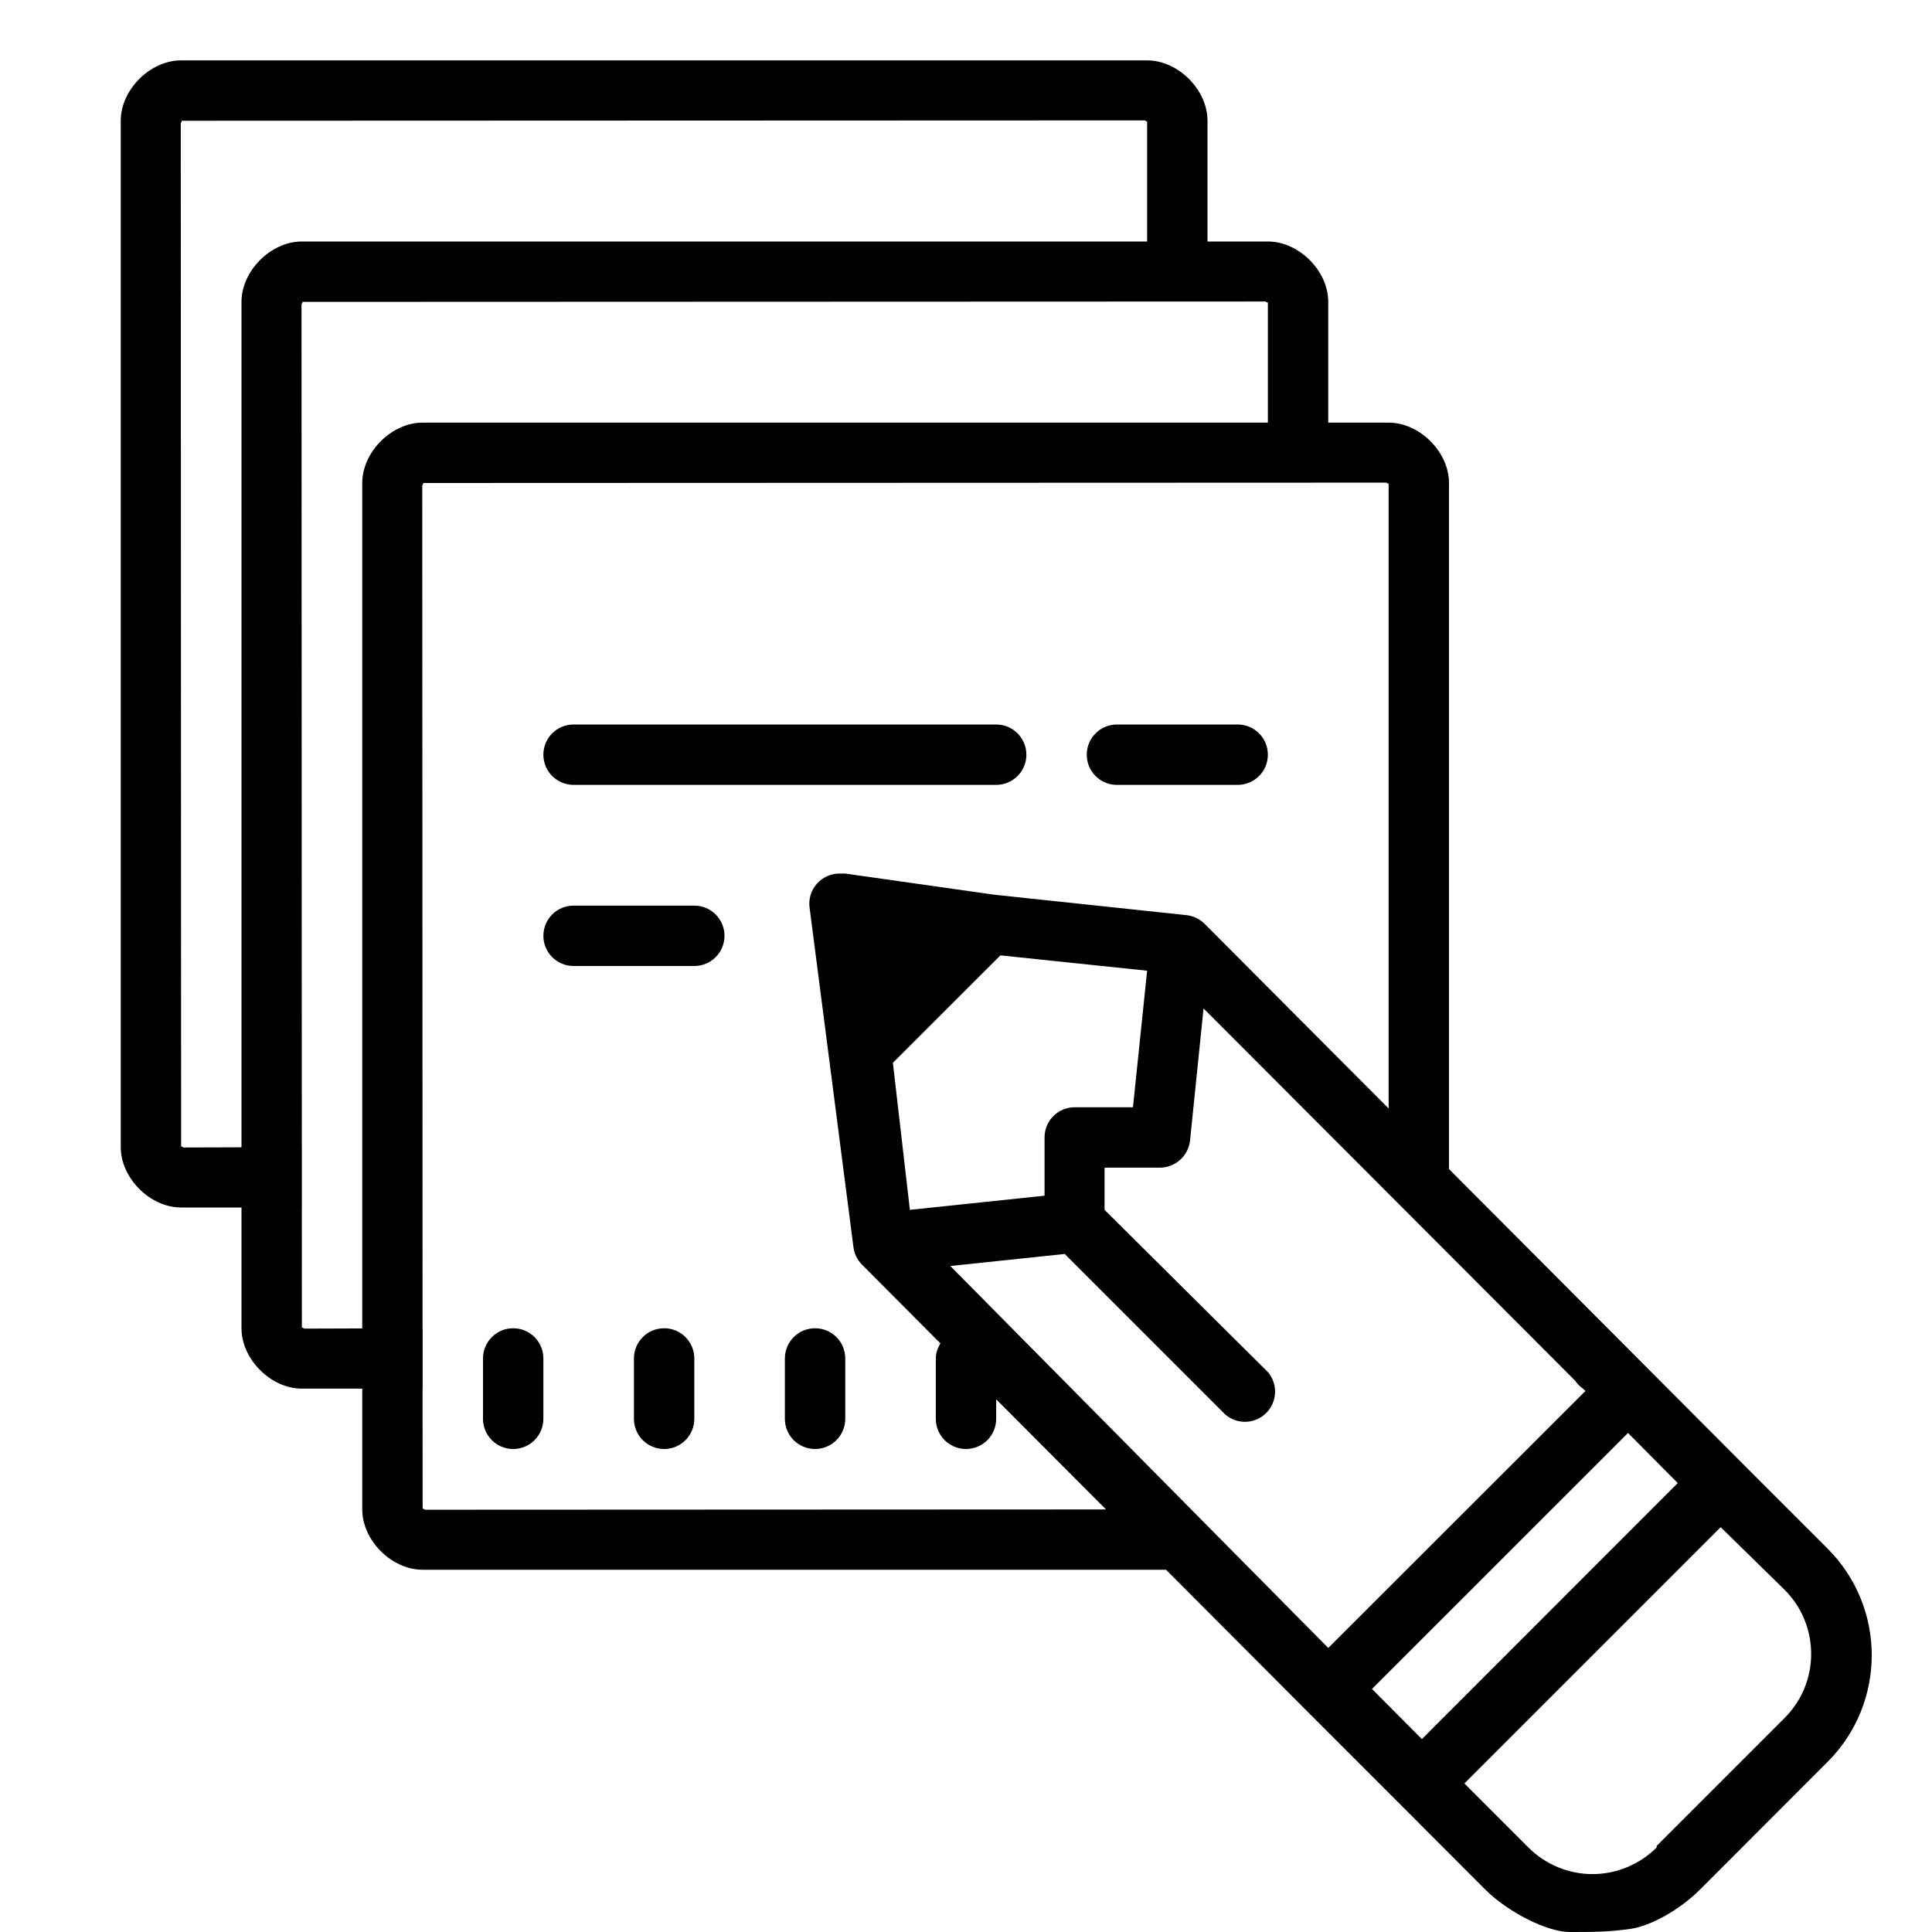
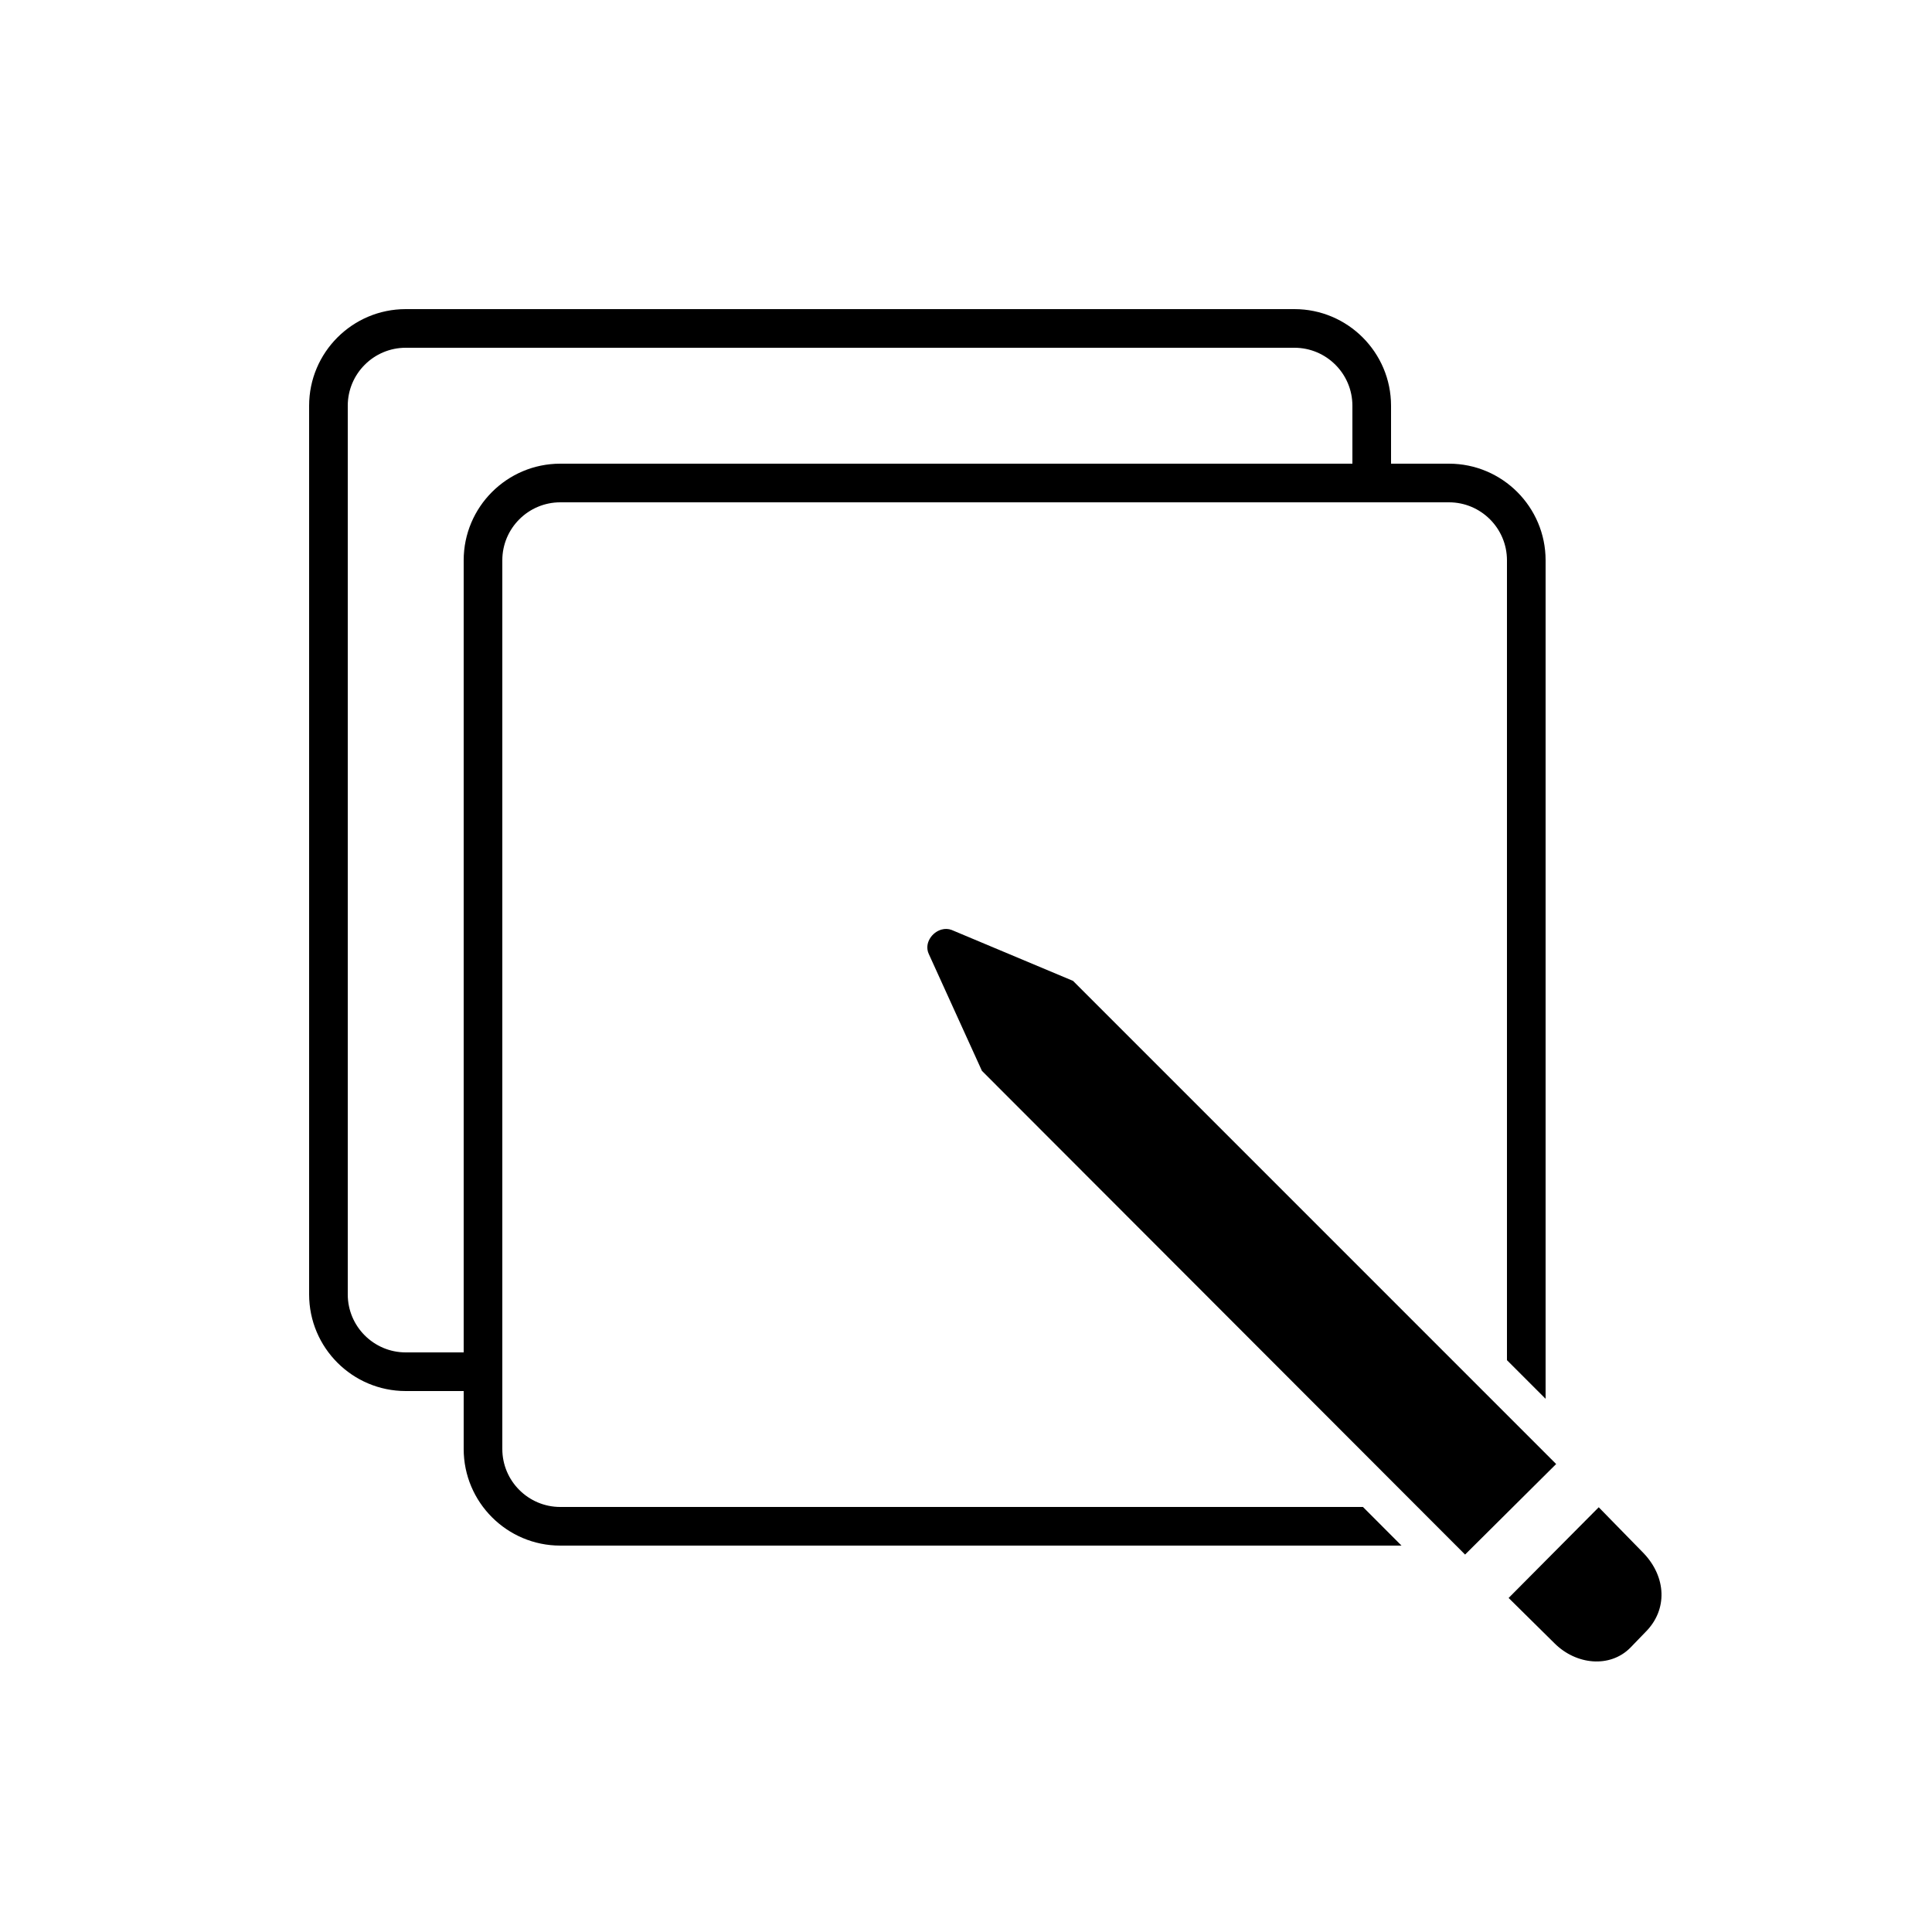
- <svg xmlns="http://www.w3.org/2000/svg" viewBox="0 0 64 64" width="64px" height="64px">
-   <path d="M 6 2 C 4.972 2 4 2.972 4 4 L 4 38 C 4 39.028 4.972 40 6 40 L 8 40 L 8 44 C 8 45.028 8.972 46 10 46 L 12 46 L 12 50 C 12 51.028 12.972 52 14 52 L 38.627 52 L 43.391 56.779 L 46.391 59.779 L 49.219 62.611 C 49.978 63.355 51.25 64 52 64 C 52.75 64 53.281 64 54 63.898 C 54.719 63.796 55.664 63.238 56.301 62.609 L 60.539 58.367 C 62.492 56.414 62.492 53.25 60.539 51.297 L 57.711 48.469 L 48 38.727 L 48 16 C 48 14.972 47.028 14 46 14 L 44 14 L 44 10 C 44 8.972 43.028 8 42 8 L 40 8 L 40 4 C 40 2.972 39.028 2 38 2 L 6 2 z M 37.922 3.988 C 37.95 4 37.999 4.051 38 4 L 38 8 L 10 8 C 8.972 8 8 8.972 8 10 L 8 38.006 L 6.078 38.012 C 6.049 37.998 5.999 37.946 6 38 L 5.988 4.078 C 6.001 4.049 6.05 4.001 6 4 L 37.922 3.988 z M 41.922 9.988 C 41.949 10.001 42 10.051 42 10 L 42 14 L 14 14 C 12.972 14 12 14.972 12 16 L 12 44.006 L 10.078 44.012 C 10.05 43.999 10 43.946 10 44 L 9.998 40 L 10 40 L 10 38 L 9.998 38 L 9.988 10.078 C 10.001 10.049 10.05 10.001 10 10 L 41.922 9.988 z M 45.922 15.988 C 45.949 16 45.999 16.052 46 16 L 46 36.719 L 39.91 30.609 C 39.75 30.445 39.54 30.343 39.309 30.316 L 32.922 29.637 L 28 28.938 L 27.82 28.938 C 27.527 28.933 27.251 29.058 27.059 29.277 C 26.867 29.496 26.777 29.789 26.82 30.078 L 28.27 41.299 C 28.293 41.522 28.395 41.729 28.551 41.889 L 31.152 44.5 C 31.064 44.649 31 44.814 31 45 L 31 47 C 31 47.552 31.447 48 32 48 C 32.553 48 33 47.552 33 47 L 33 46.354 L 36.637 50.002 L 14.078 50.012 C 14.05 49.999 13.999 49.946 14 50 L 13.998 46 L 14 46 L 14 44 L 13.998 44 L 13.988 16.078 C 14.001 16.049 14.05 16.001 14 16 L 45.922 15.988 z M 19 24 C 18.447 24 18 24.448 18 25 C 18 25.552 18.447 26 19 26 L 33 26 C 33.553 26 34 25.552 34 25 C 34 24.448 33.553 24 33 24 L 19 24 z M 37 24 C 36.447 24 36 24.448 36 25 C 36 25.552 36.447 26 37 26 L 41 26 C 41.553 26 42 25.552 42 25 C 42 24.448 41.553 24 41 24 L 37 24 z M 19 30 C 18.447 30 18 30.448 18 31 C 18 31.552 18.447 32 19 32 L 23 32 C 23.553 32 24 31.552 24 31 C 24 30.448 23.553 30 23 30 L 19 30 z M 33.141 31.648 L 38 32.156 L 37.531 36.68 L 35.602 36.68 C 35.047 36.68 34.602 37.125 34.602 37.68 L 34.602 39.609 L 30.141 40.078 L 29.578 35.207 L 33.141 31.648 z M 39.869 33.406 L 52.18 45.738 C 52.25 45.843 52.343 45.937 52.449 46.008 L 52.52 46.078 L 44 54.59 L 31.48 41.938 L 35.27 41.539 L 40.59 46.859 C 40.988 47.199 41.576 47.176 41.947 46.805 C 42.314 46.438 42.338 45.843 41.998 45.449 L 36.59 40.078 L 36.59 38.68 L 38.422 38.68 C 38.934 38.68 39.367 38.292 39.422 37.777 L 39.869 33.406 z M 17 44 C 16.447 44 16 44.448 16 45 L 16 47 C 16 47.552 16.447 48 17 48 C 17.553 48 18 47.552 18 47 L 18 45 C 18 44.448 17.553 44 17 44 z M 22 44 C 21.447 44 21 44.448 21 45 L 21 47 C 21 47.552 21.447 48 22 48 C 22.553 48 23 47.552 23 47 L 23 45 C 23 44.448 22.553 44 22 44 z M 27 44 C 26.447 44 26 44.448 26 45 L 26 47 C 26 47.552 26.447 48 27 48 C 27.553 48 28 47.552 28 47 L 28 45 C 28 44.448 27.553 44 27 44 z M 53.93 47.469 L 55.578 49.129 L 47.102 57.609 L 45.449 55.949 L 53.93 47.469 z M 57 50.59 L 59.121 52.668 C 60.289 53.84 60.289 55.738 59.121 56.906 L 54.879 61.148 L 54.879 61.199 C 54.317 61.761 53.551 62.082 52.754 62.082 C 51.957 62.082 51.192 61.762 50.629 61.199 L 48.559 59.129 L 48.512 59.078 L 57 50.59 z" />
+ <svg xmlns="http://www.w3.org/2000/svg" viewBox="0 0 50 50" width="64px" height="64px">
+   <path d="M 10.5 8 C 9.121 8 8 9.122 8 10.5 L 8 33.5 C 8 34.878 9.121 36 10.5 36 L 12 36 L 12 37.5 C 12 38.878 13.121 40 14.5 40 L 36.271 40 L 35.273 39 L 14.5 39 C 13.673 39 13 38.327 13 37.5 L 13 14.5 C 13 13.673 13.673 13 14.5 13 L 37.5 13 C 38.327 13 39 13.673 39 14.5 L 39 35.201 L 40 36.201 L 40 14.5 C 40 13.122 38.879 12 37.5 12 L 36 12 L 36 10.5 C 36 9.122 34.879 8 33.5 8 L 10.5 8 z M 10.5 9 L 33.5 9 C 34.327 9 35 9.673 35 10.5 L 35 12 L 14.5 12 C 13.121 12 12 13.122 12 14.5 L 12 35 L 10.5 35 C 9.673 35 9 34.327 9 33.5 L 9 10.5 C 9 9.673 9.673 9 10.5 9 z M 24.367 24.057 C 24.114 24.127 23.918 24.416 24.033 24.68 L 25.412 27.713 L 37.916 40.232 L 40.273 37.889 L 27.77 25.385 L 24.631 24.068 C 24.543 24.034 24.452 24.033 24.367 24.057 z M 41.375 39.008 L 39.043 41.355 L 40.229 42.527 C 40.796 43.093 41.666 43.169 42.188 42.648 L 42.586 42.236 C 43.168 41.655 43.121 40.811 42.539 40.199 L 41.375 39.008 z" />
</svg>
